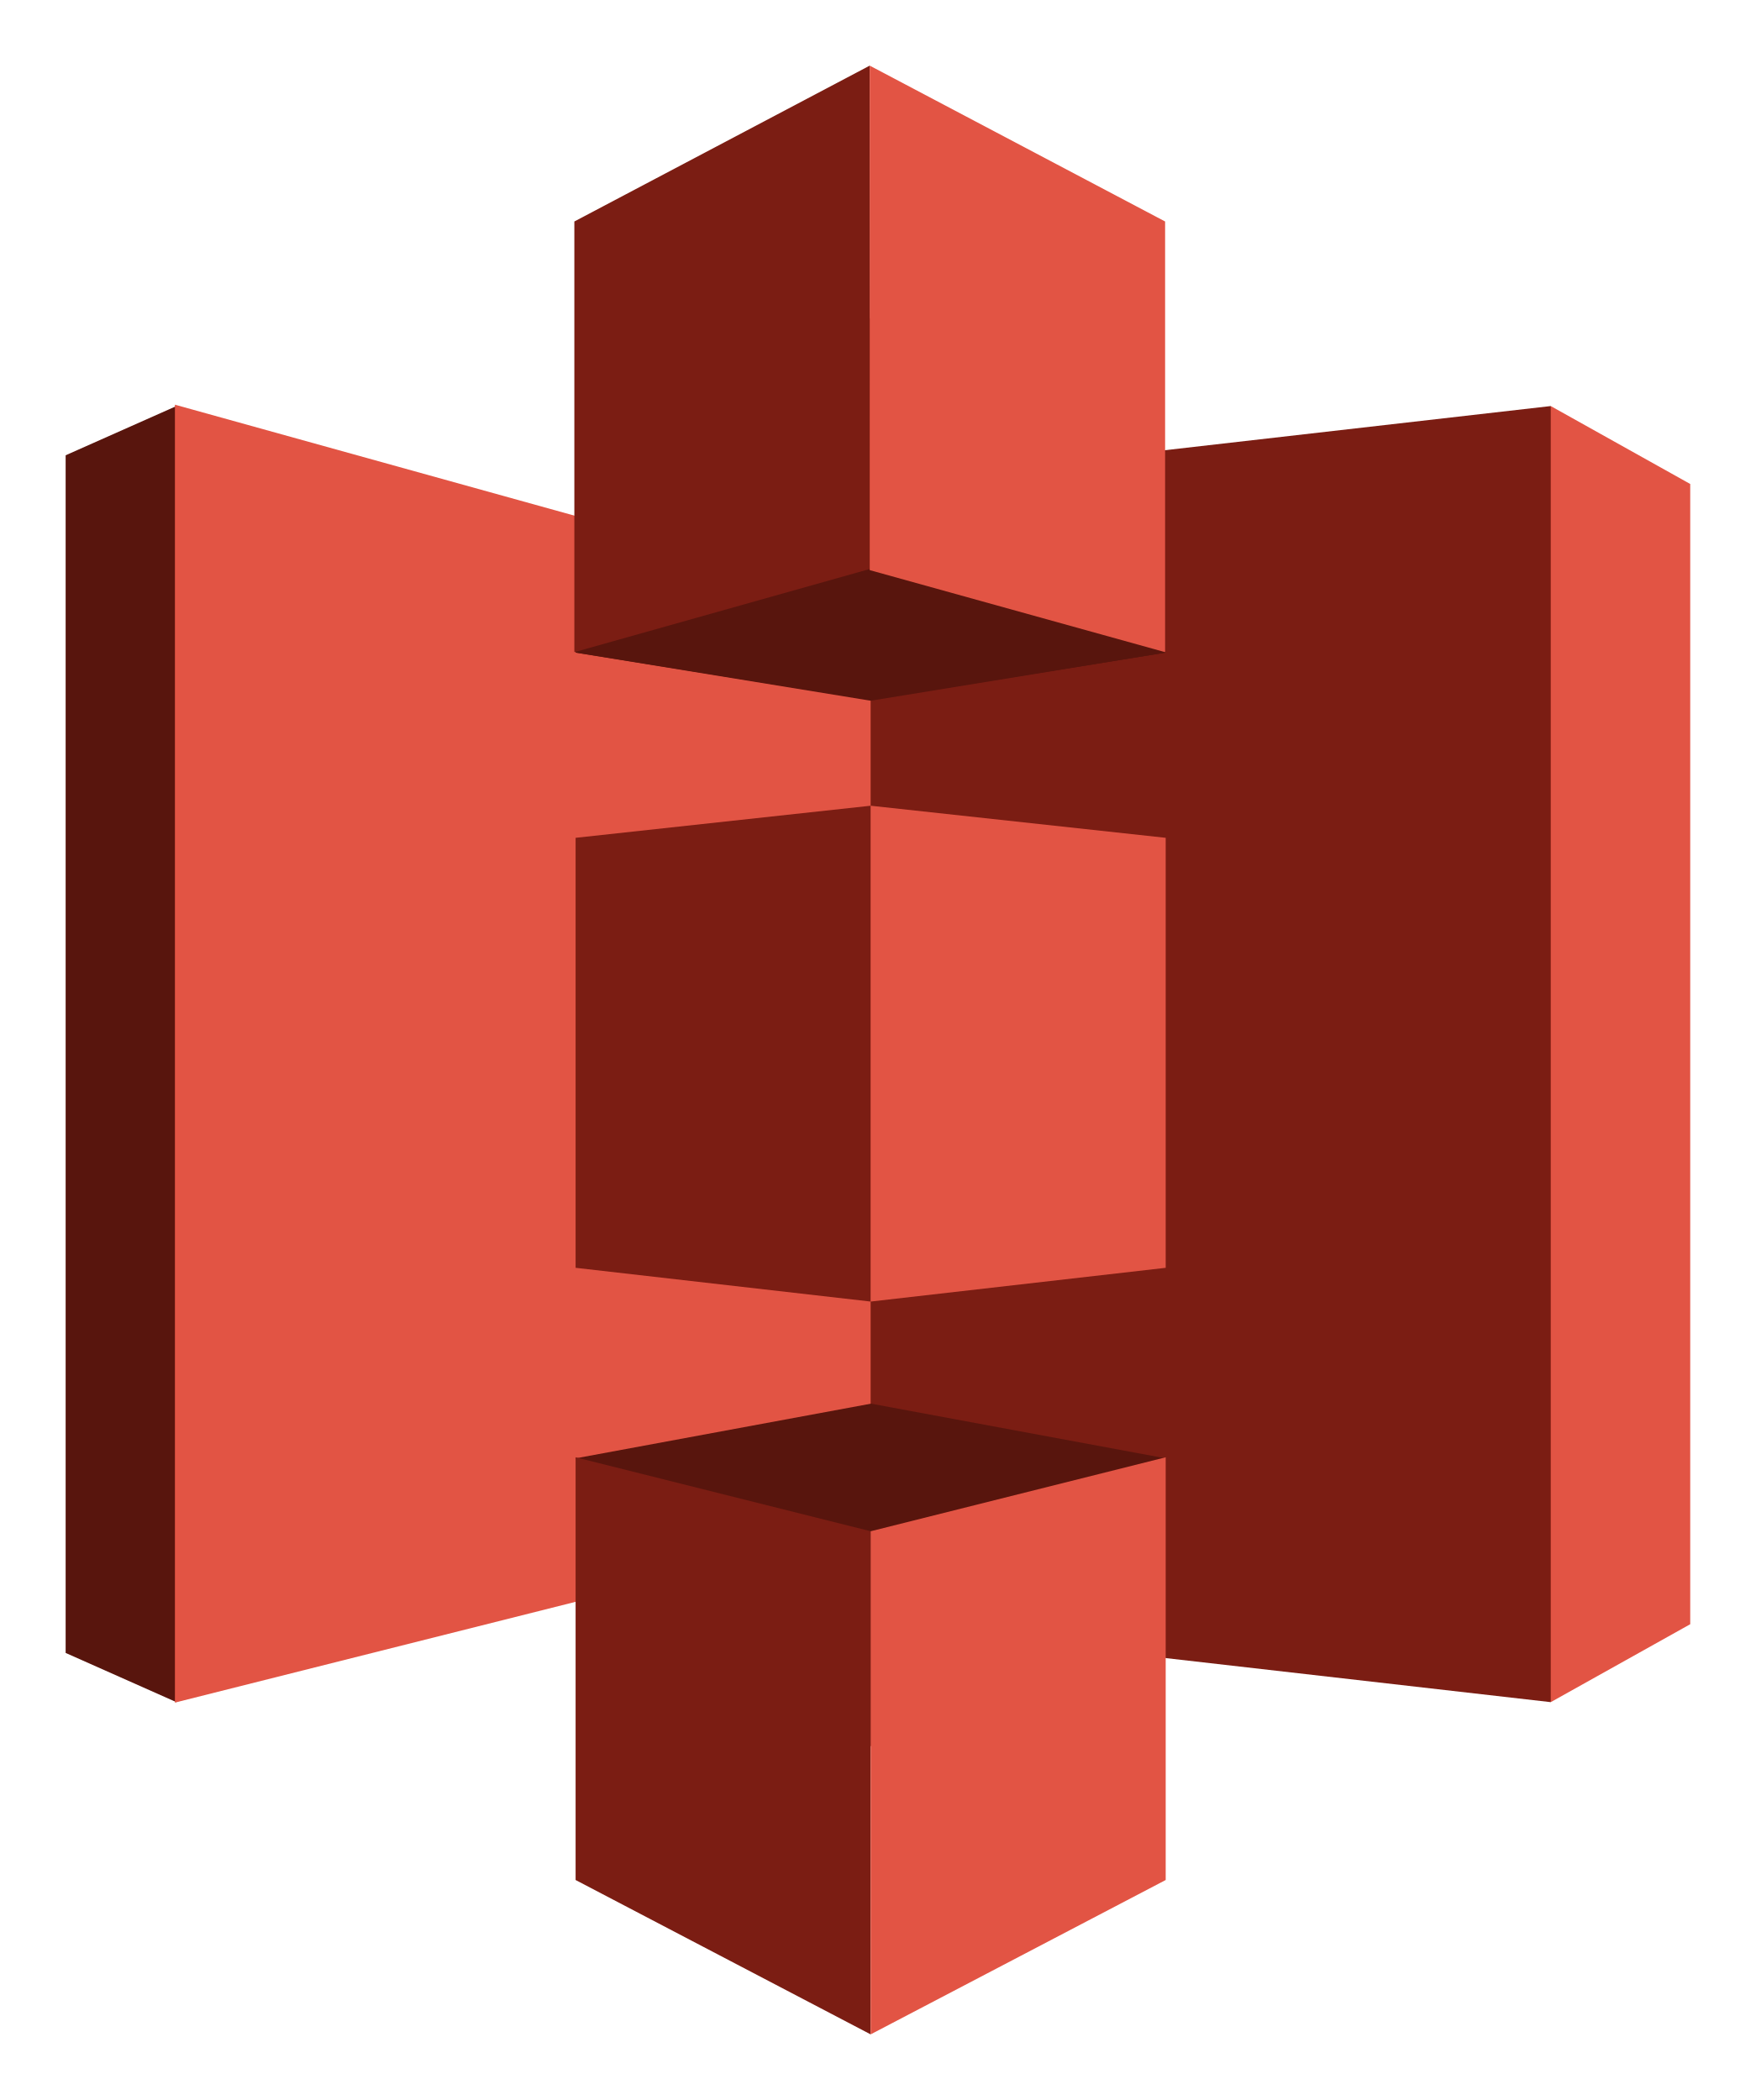
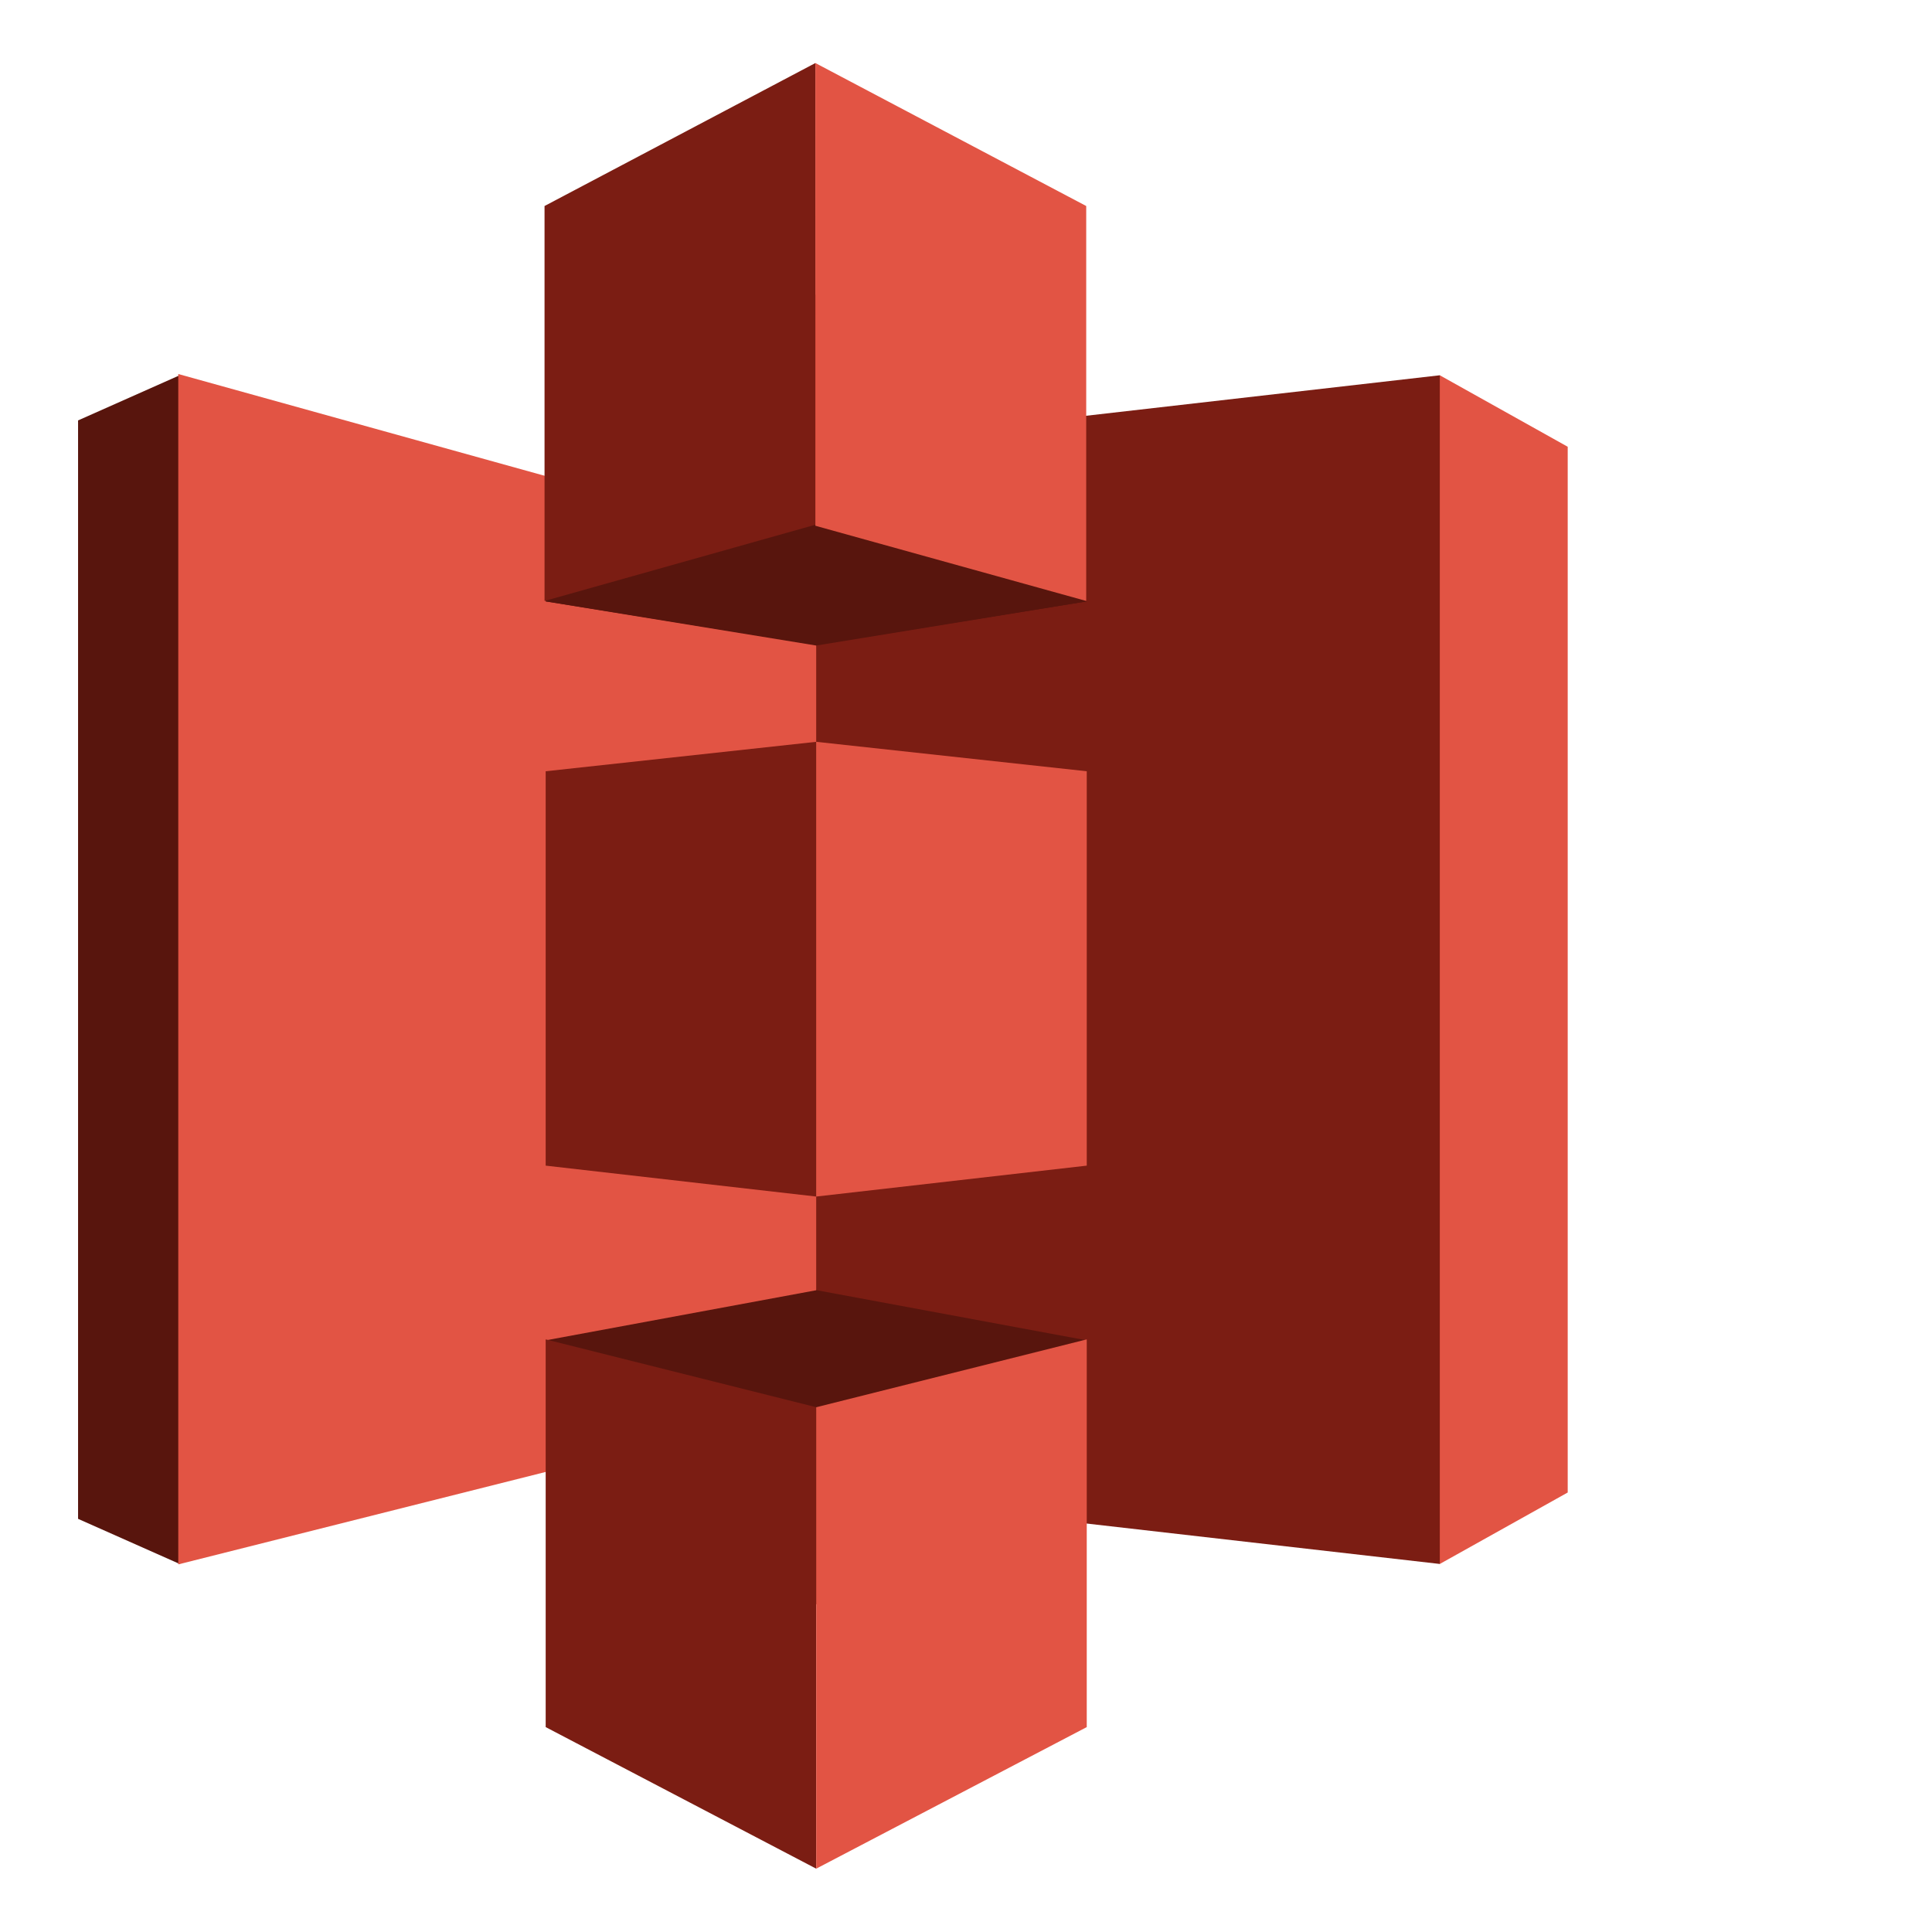
- <svg xmlns="http://www.w3.org/2000/svg" width="428" height="512" viewBox="0 0 428 512">
-   <defs>
-     <style>
-       .cls-1 {
-         fill: #e25444;
-       }
- 
-       .cls-1, .cls-2, .cls-3 {
-         fill-rule: evenodd;
-       }
- 
-       .cls-2 {
-         fill: #7b1d13;
-       }
- 
-       .cls-3 {
-         fill: #58150d;
-       }
-     </style>
-   </defs>
-   <path class="cls-1" d="M378,99L295,257l83,158,34-19V118Z" />
-   <path class="cls-2" d="M378,99L212,118,127.5,257,212,396l166,19V99Z" />
-   <path class="cls-3" d="M43,99L16,111V403l27,12L212,257Z" />
-   <path class="cls-1" d="M42.637,98.667l169.587,47.111V372.444L42.637,415.111V98.667Z" />
-   <path class="cls-3" d="M212.313,170.667l-72.008-11.556,72.008-81.778,71.83,81.778Z" />
-   <path class="cls-3" d="M284.143,159.111l-71.919,11.733-71.919-11.733V77.333" />
-   <path class="cls-3" d="M212.313,342.222l-72.008,13.334,72.008,70.222,71.83-70.222Z" />
-   <path class="cls-2" d="M212,16L140,54V159l72.224-20.333Z" />
-   <path class="cls-2" d="M212.224,196.444l-71.919,7.823V309.105l71.919,8.228V196.444Z" />
-   <path class="cls-2" d="M212.224,373.333L140.305,355.3V458.363L212.224,496V373.333Z" />
-   <path class="cls-1" d="M284.143,355.3l-71.919,18.038V496l71.919-37.637V355.3Z" />
-   <path class="cls-1" d="M212.224,196.444l71.919,7.823V309.105l-71.919,8.228V196.444Z" />
-   <path class="cls-1" d="M212,16l72,38V159l-72-20V16Z" />
+ <svg xmlns="http://www.w3.org/2000/svg" viewBox="0 0 54 54" fill="none">
+   <path fill-rule="evenodd" clip-rule="evenodd" d="M40.243 10.489L31.516 27.101L40.243 43.713L43.818 41.716V12.487L40.243 10.489Z" fill="#E25444" />
+   <path fill-rule="evenodd" clip-rule="evenodd" d="M40.243 10.489L22.79 12.487L13.905 27.101L22.79 41.716L40.243 43.713V10.489Z" fill="#7B1D13" />
+   <path fill-rule="evenodd" clip-rule="evenodd" d="M5.021 10.489L2.182 11.751V42.452L5.021 43.713L22.79 27.101L5.021 10.489Z" fill="#58150D" />
+   <path fill-rule="evenodd" clip-rule="evenodd" d="M4.983 10.454L22.813 15.407V39.239L4.983 43.725V10.454Z" fill="#E25444" />
+   <path fill-rule="evenodd" clip-rule="evenodd" d="M22.823 18.024L15.252 16.809L22.823 8.211L30.375 16.809L22.823 18.024Z" fill="#58150D" />
+   <path fill-rule="evenodd" clip-rule="evenodd" d="M30.375 16.809L22.813 18.043L15.252 16.809V8.211" fill="#58150D" />
+   <path fill-rule="evenodd" clip-rule="evenodd" d="M22.823 36.061L15.252 37.463L22.823 44.846L30.375 37.463L22.823 36.061Z" fill="#58150D" />
+   <path fill-rule="evenodd" clip-rule="evenodd" d="M22.79 1.762L15.22 5.758V16.797L22.813 14.66L22.79 1.762Z" fill="#7B1D13" />
+   <path fill-rule="evenodd" clip-rule="evenodd" d="M22.813 20.734L15.252 21.557V32.58L22.813 33.444V20.734Z" fill="#7B1D13" />
+   <path fill-rule="evenodd" clip-rule="evenodd" d="M22.813 39.332L15.252 37.436V48.273L22.813 52.23V39.332Z" fill="#7B1D13" />
+   <path fill-rule="evenodd" clip-rule="evenodd" d="M30.375 37.436L22.813 39.333V52.23L30.375 48.273V37.436Z" fill="#E25444" />
+   <path fill-rule="evenodd" clip-rule="evenodd" d="M22.813 20.734L30.375 21.557V32.58L22.813 33.444V20.734Z" fill="#E25444" />
+   <path fill-rule="evenodd" clip-rule="evenodd" d="M22.79 1.762L30.36 5.758V16.797L22.79 14.695V1.762Z" fill="#E25444" />
</svg>
